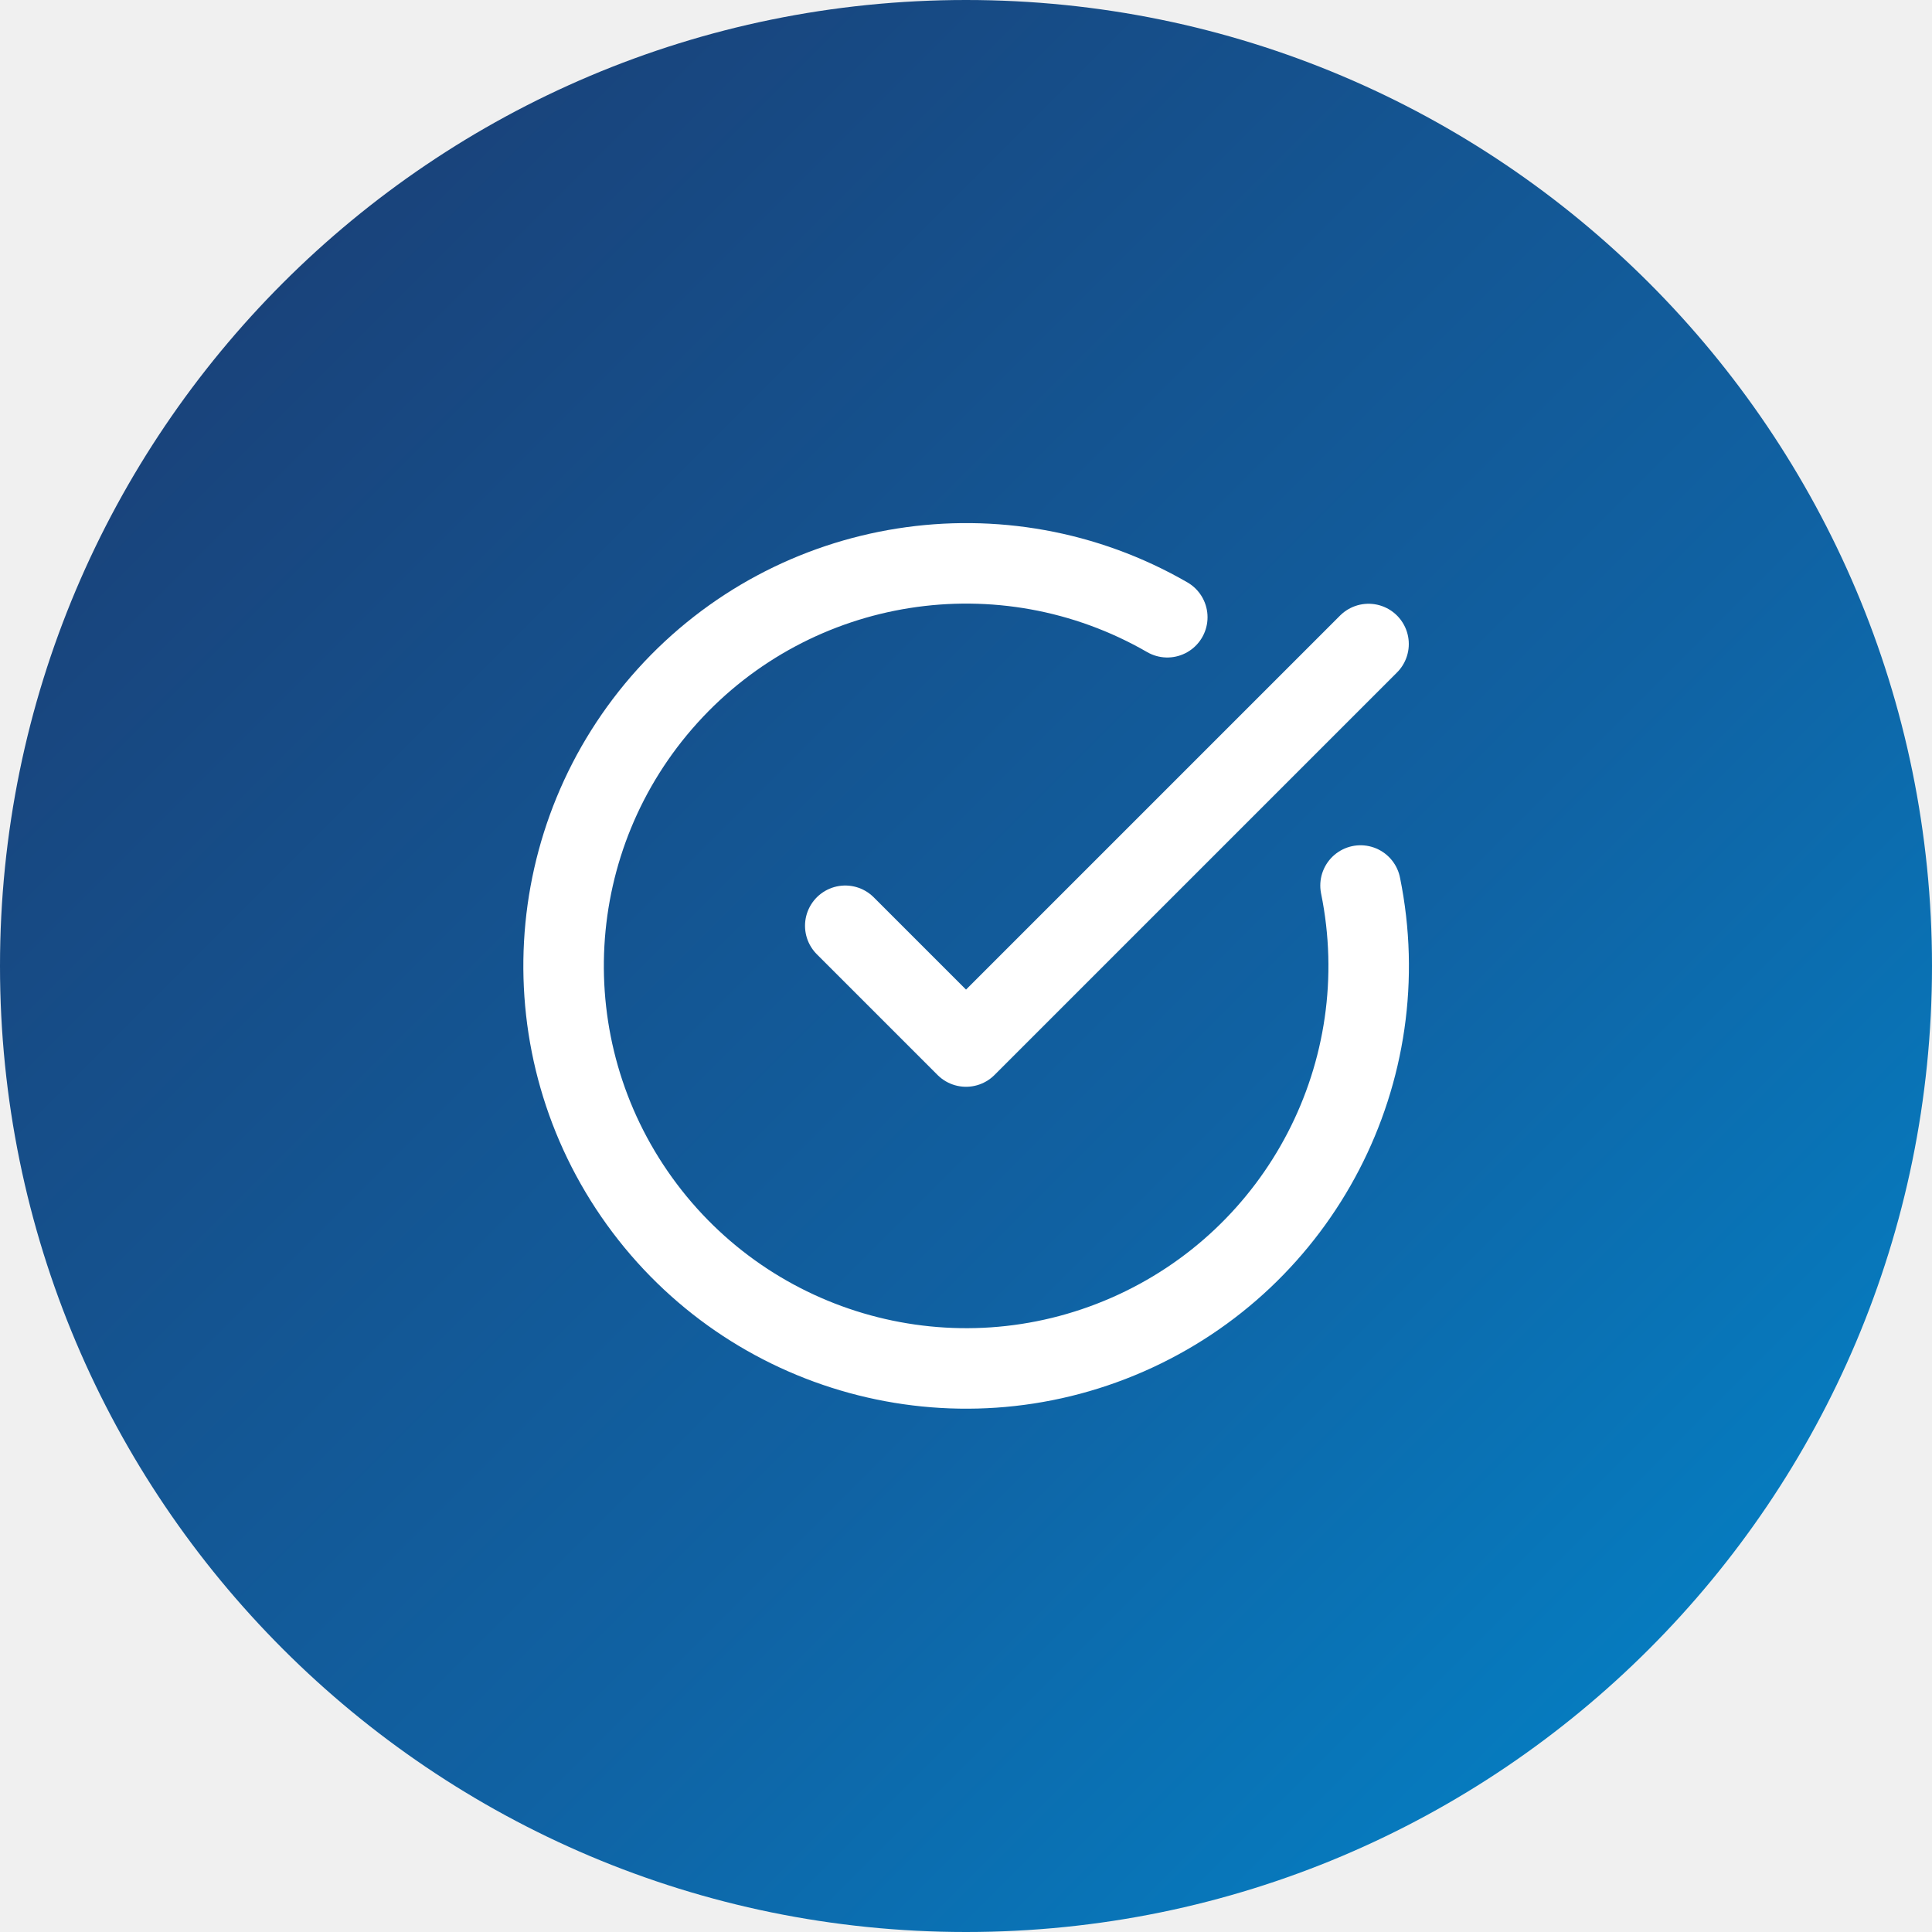
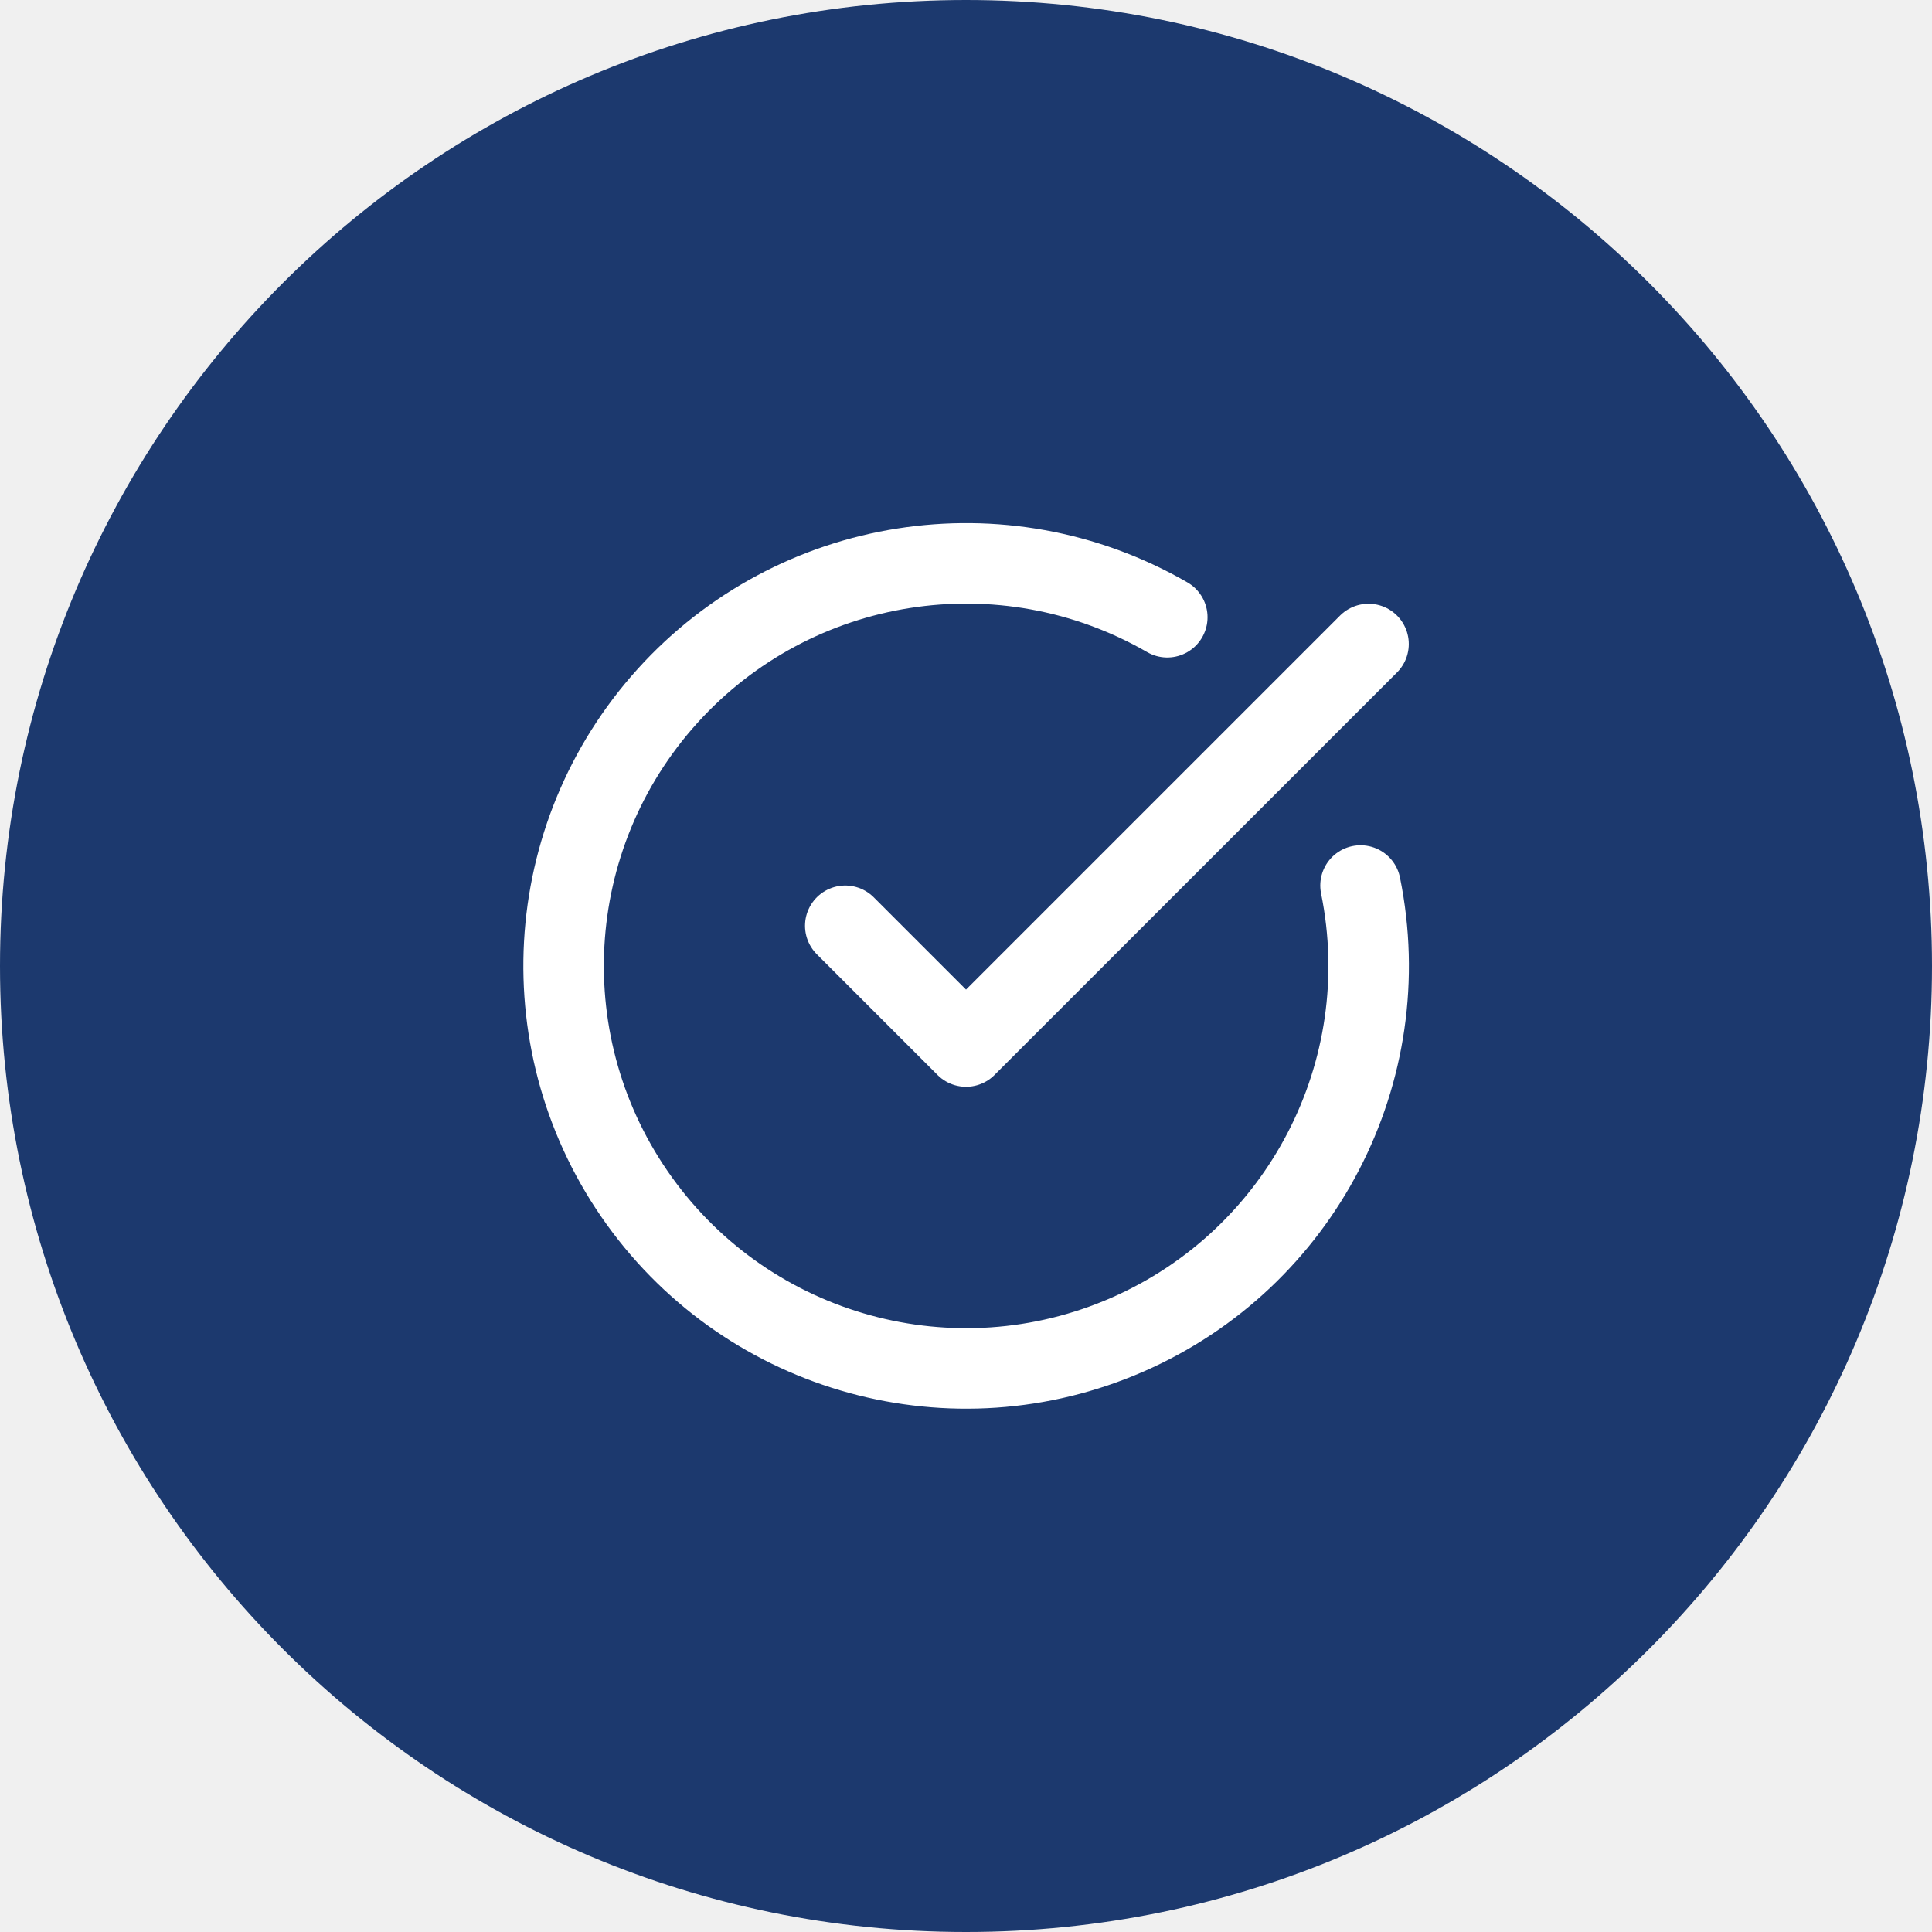
<svg xmlns="http://www.w3.org/2000/svg" width="32" height="32" viewBox="0 0 32 32">
-   <defs>
-     <linearGradient id="navyGradient" x1="0%" y1="0%" x2="100%" y2="100%">
-       <stop offset="0%" stop-color="#1c396e" />
-       <stop offset="60%" stop-color="#1062a3" />
-       <stop offset="100%" stop-color="#008acf" />
-     </linearGradient>
-   </defs>
-   <rect width="32" height="32" rx="16" ry="16" fill="url(#navyGradient)" />
+   <rect width="32" height="32" rx="16" ry="16" fill="#1c396e" />
  <g transform="translate(8, 8) scale(0.6667)" stroke="white" stroke-width="2" stroke-linecap="round" stroke-linejoin="round" fill="none">
    <path d="M21.801 10A10 10 0 1 1 17 3.335" />
    <path d="m9 11 3 3L22 4" />
  </g>
</svg>
